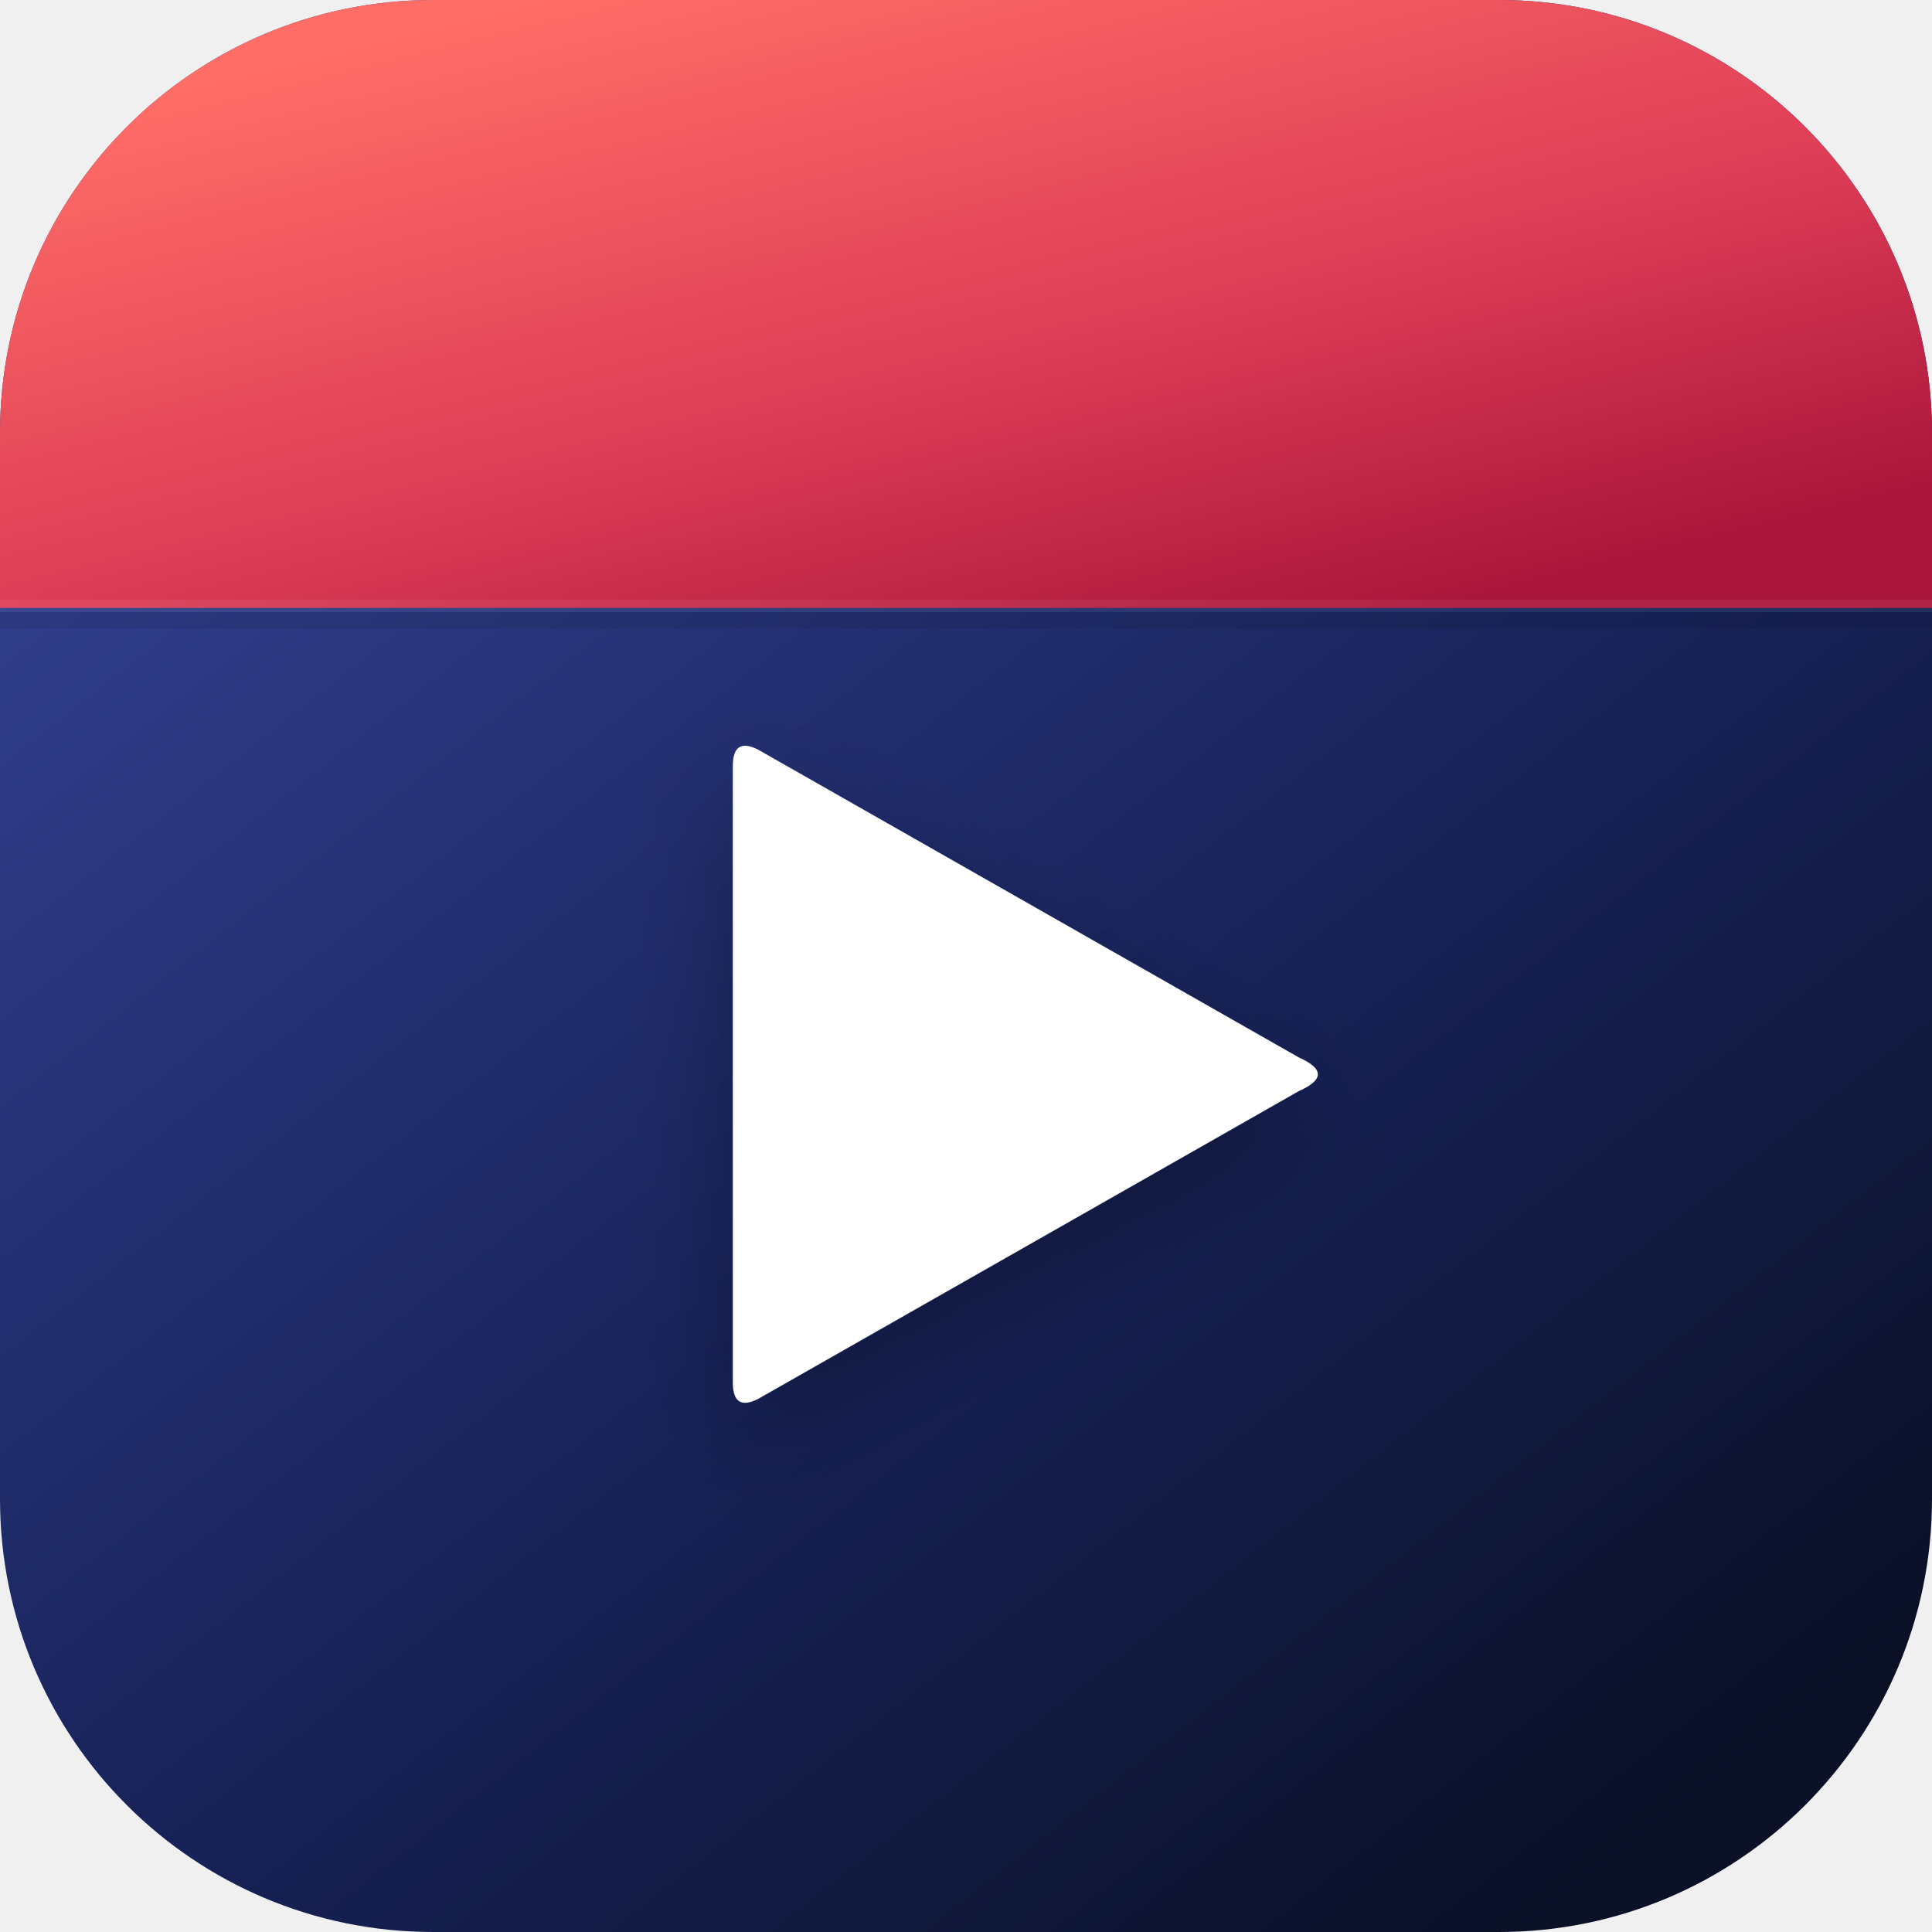
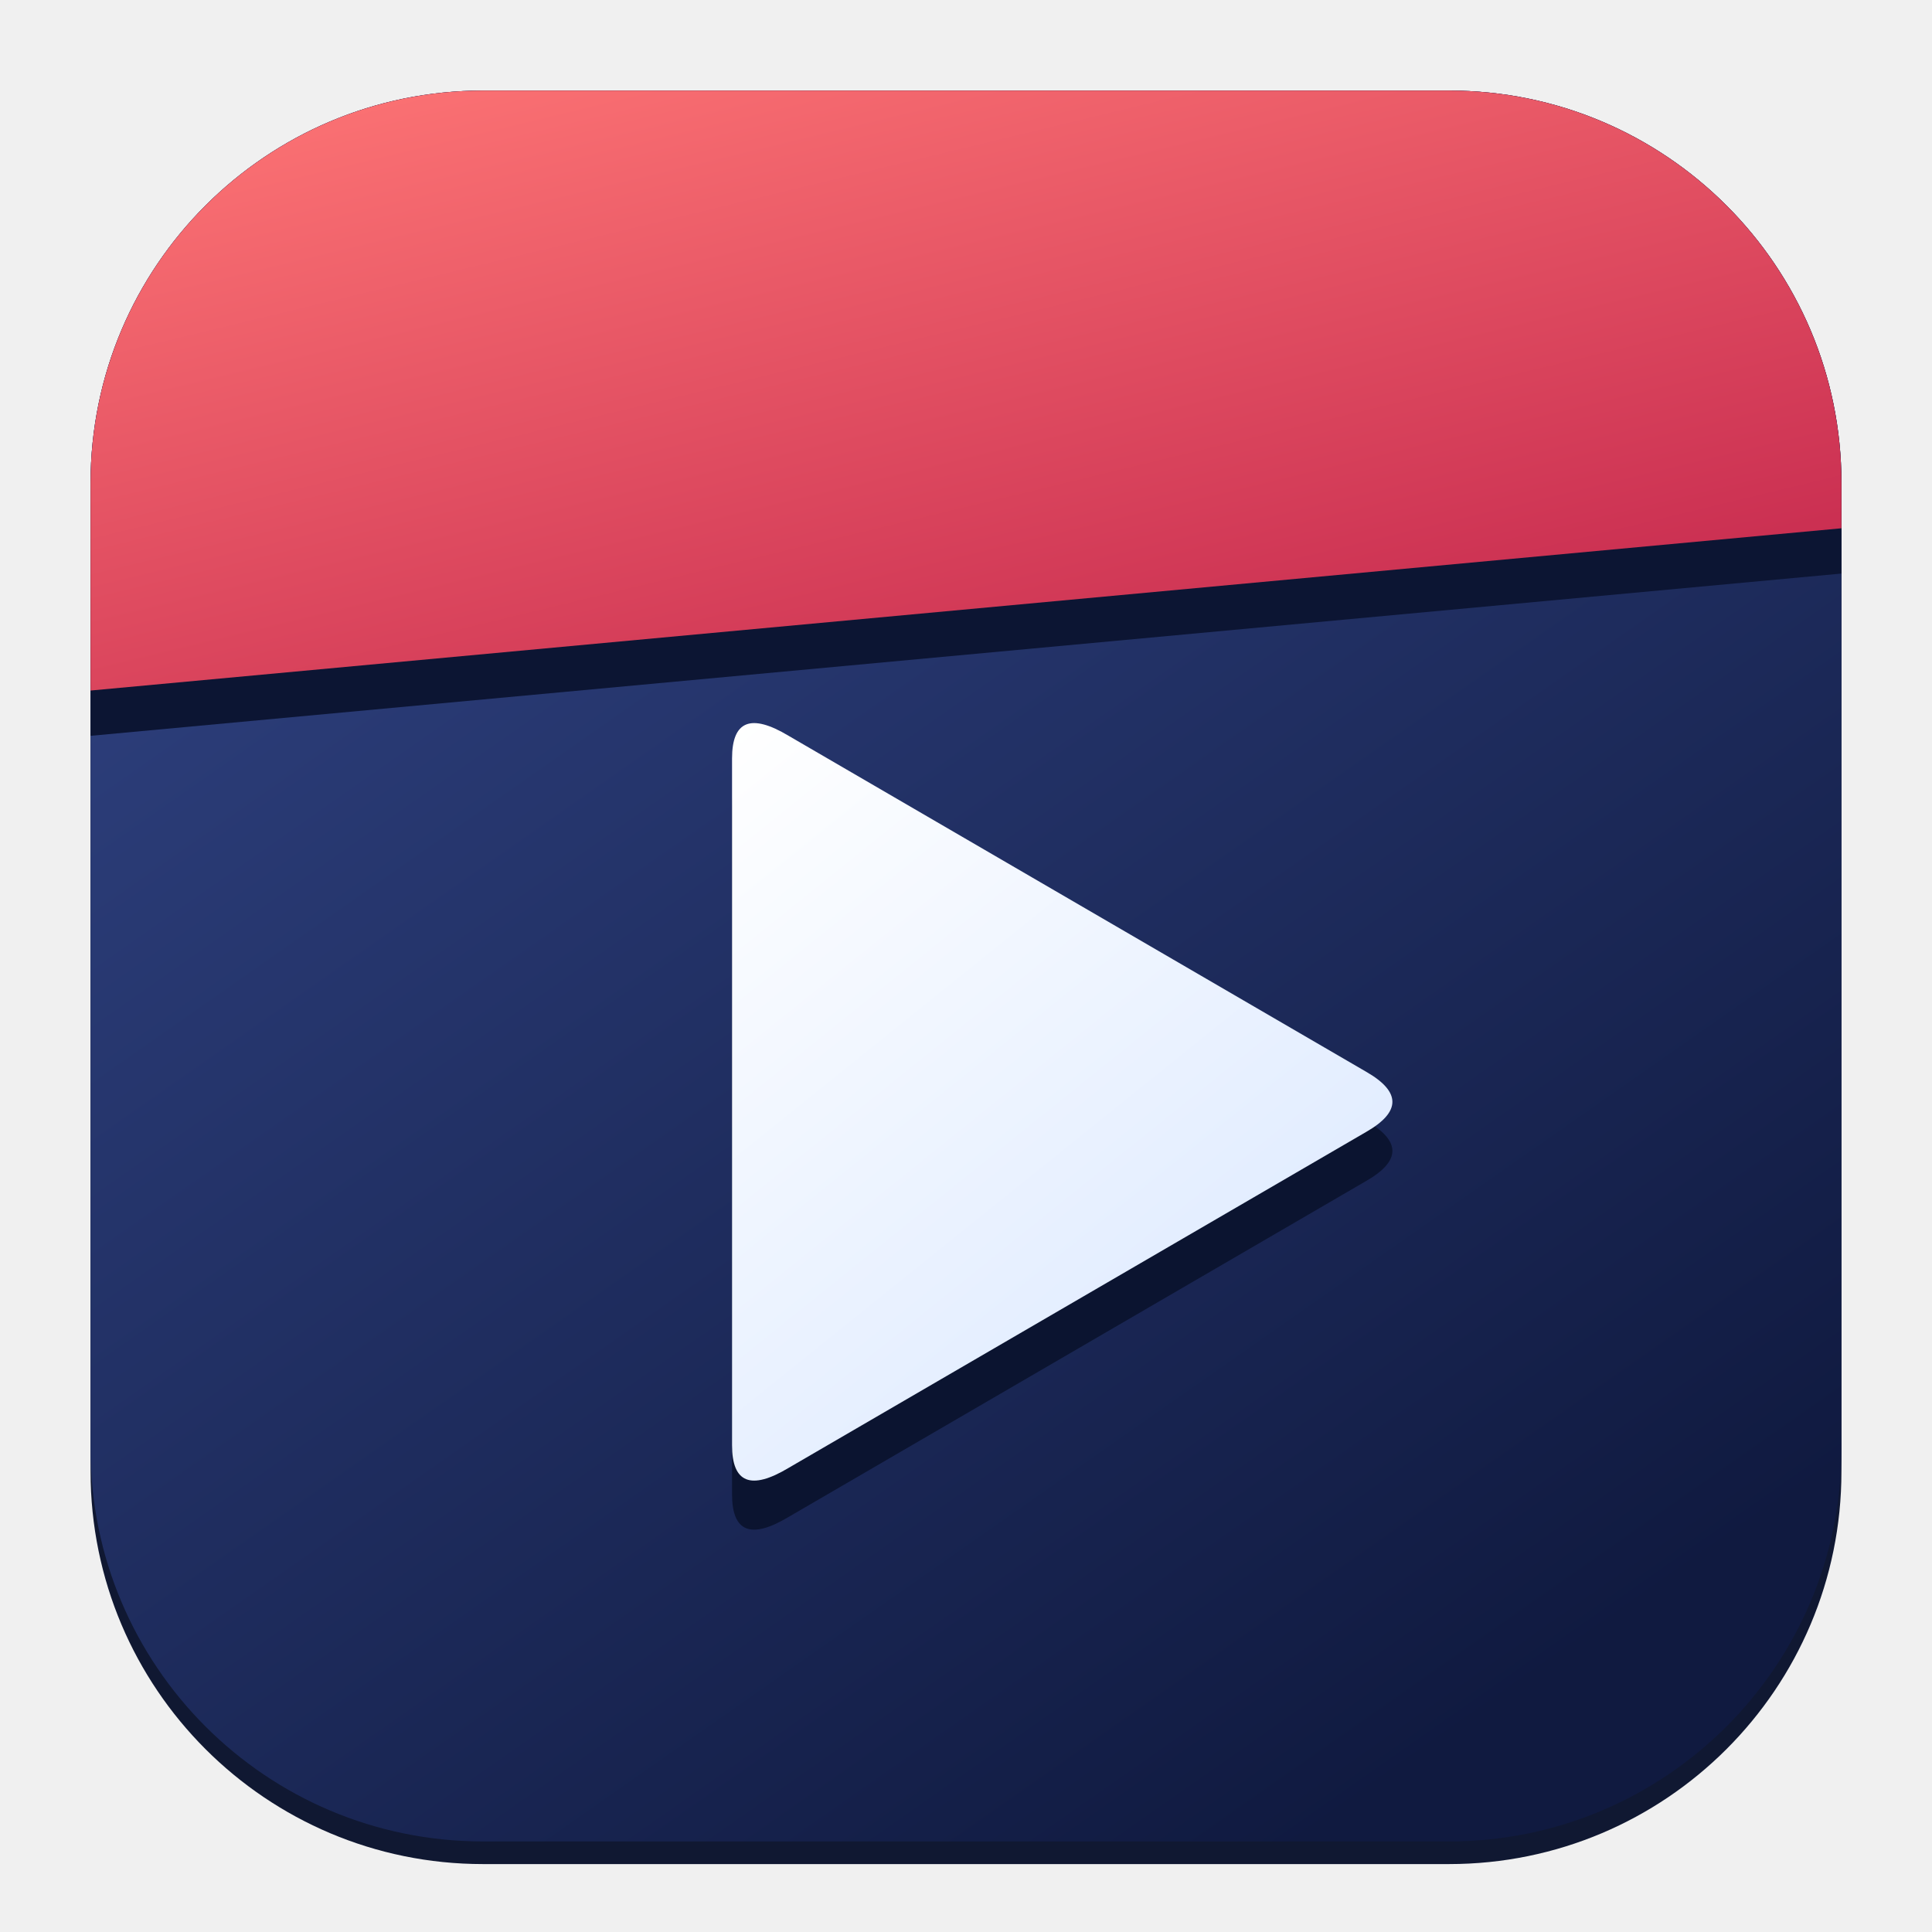
- <svg xmlns="http://www.w3.org/2000/svg" viewBox="0 0 512 512">
+ <svg xmlns="http://www.w3.org/2000/svg" width="1024" height="1024" viewBox="0 0 512 512">
  <defs>
-     <linearGradient id="top" x1="0.18" x2="0.84" y1="0.08" y2="0.92">
-       <stop offset="0%" stop-color="#FF6D67" />
-       <stop offset="58%" stop-color="#DD3C56" />
-       <stop offset="100%" stop-color="#AA163B" />
+     <linearGradient id="blue" x1="0" y1="0" x2="0.7" y2="1">
+       <stop stop-color="#34488B" />
+       <stop offset="1" stop-color="#101A40" />
    </linearGradient>
-     <linearGradient id="bottom" x1="0.18" x2="0.84" y1="0.12" y2="0.96">
-       <stop offset="0%" stop-color="#33408F" />
-       <stop offset="52%" stop-color="#19245C" />
-       <stop offset="100%" stop-color="#0A1026" />
+     <linearGradient id="red" x1="0" y1="0" x2="0.7" y2="1">
+       <stop stop-color="#FF7776" />
+       <stop offset="1" stop-color="#C82C50" />
    </linearGradient>
-     <filter id="playShadow" x="-40%" y="-40%" width="180%" height="180%">
-       <feDropShadow dx="0" dy="10" stdDeviation="12" flood-color="#000000" flood-opacity="0.28" />
-     </filter>
+     <linearGradient id="play" x1="0" y1="0" x2="0.7" y2="1">
+       <stop stop-color="#FFFFFF" />
+       <stop offset="1" stop-color="#DCE9FF" />
+     </linearGradient>
+     <clipPath id="shellClip">
+       <rect x="24" y="24" width="464" height="464" rx="104" fill="white" />
+     </clipPath>
  </defs>
-   <g transform="matrix(1.103448 0 0 1.103448 -26.48276 -26.48276)">
-     <rect x="24" y="24" width="464" height="464" rx="104" fill="url(#bottom)" />
-     <path d="M24 128C24 70.562 70.562 24 128 24H384C441.438 24 488 70.562 488 128V170H24V128Z" fill="url(#top)" />
-     <path d="M24 168H488V171H24V168Z" fill="#FFFFFF" opacity="0.06" />
-     <path d="M24 171H488V175H24V171Z" fill="#000000" opacity="0.08" />
-     <path d="M200 208Q200 201 206 204L336 278Q345 282 336 286L206 360Q200 363 200 356V208Z" fill="#FFFFFF" filter="url(#playShadow)" />
+   <rect x="24" y="30" width="464" height="464" rx="104" fill="#101832" />
+   <rect x="24" y="24" width="464" height="464" rx="104" fill="url(#blue)" />
+   <g clip-path="url(#shellClip)">
+     <path d="M24 24 H488 V152 L24 195 Z" fill="#0C1533" />
+     <path d="M24 24 H488 V140 L24 183 Z" fill="url(#red)" />
  </g>
+   <path d="M194 214 Q194 199 209 208 L362 297 Q376 305 362 313 L209 402 Q194 411 194 396 Z" fill="#0B1430" />
+   <path d="M194 201 Q194 186 209 195 L362 284 Q376 292 362 300 L209 389 Q194 398 194 383 Z" fill="url(#play)" />
</svg>
